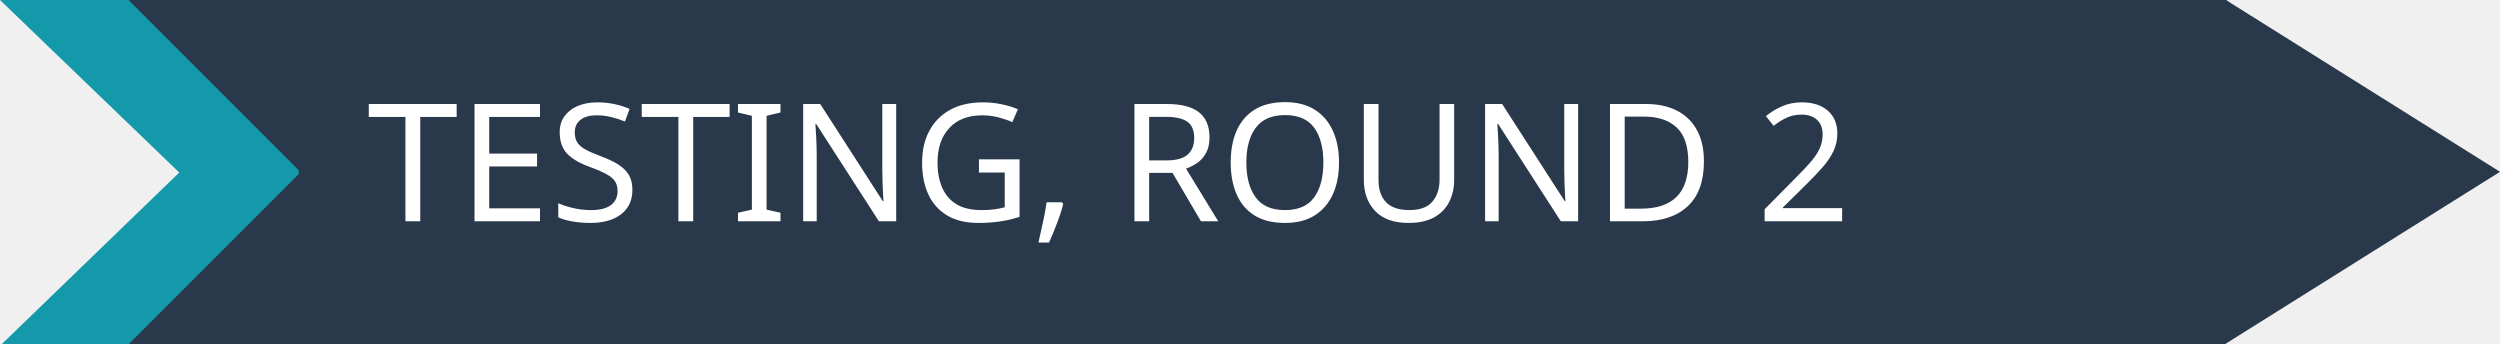
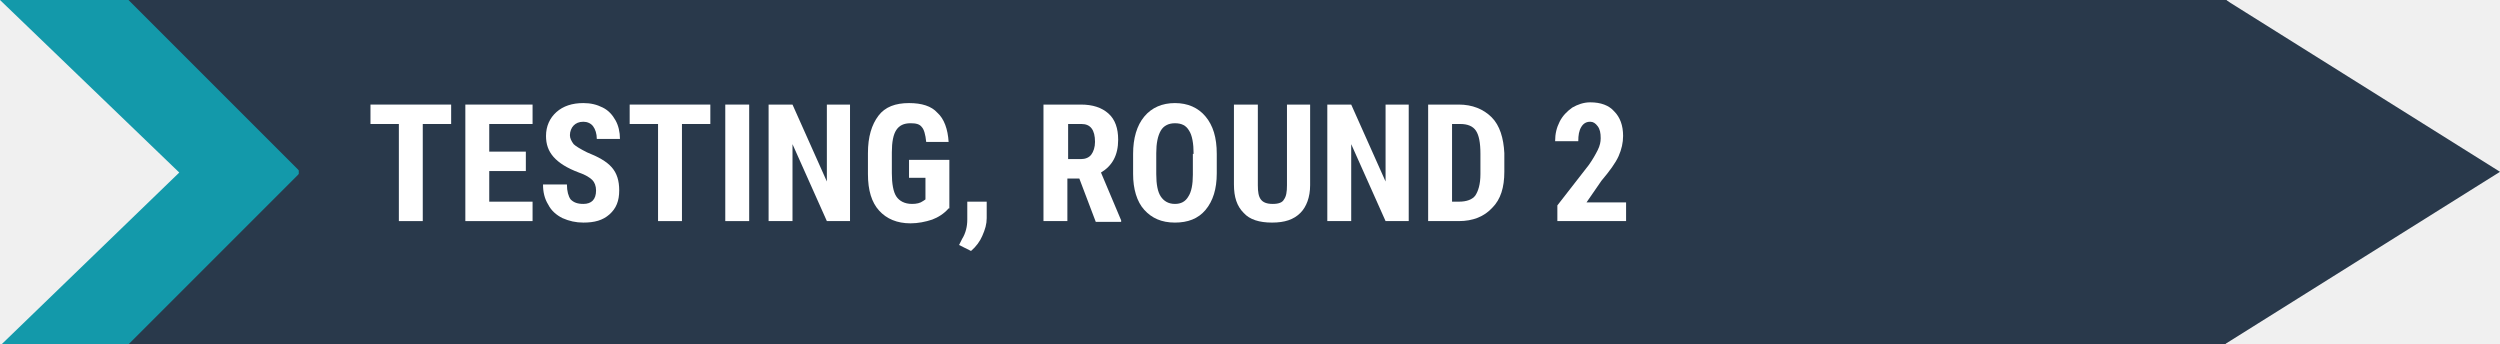
<svg xmlns="http://www.w3.org/2000/svg" version="1.1" id="Layer_1" x="0px" y="0px" viewBox="0 0 334.7 46" style="enable-background:new 0 0 334.7 46;" xml:space="preserve">
  <style type="text/css">
	.st0{fill:#1399AA;}
	.st1{fill:#29394B;}
- 	.st2{fill:#FFFFFF;}
- 	.st3{font-family:'RobotoCondensed-Bold';}
- 	.st4{font-size:22px;}
+ 	.st2{enable-background:new    ;}
+ 	.st3{fill:#FFFFFF;}
</style>
  <g id="Layer_1_1_">
    <polygon class="st0" points="18,0 0,0 24,23.1 0,46.3 18,46.3 41,23.1  " />
    <rect x="40" y="-0.9" class="st1" width="258" height="47.2" />
    <polygon class="st1" points="41,-0.2 41.1,23.9 17,-0.2  " />
    <polygon class="st1" points="41.8,46.2 41.9,21.4 17,46.3  " />
    <polygon class="st1" points="334.7,23 298,46 298,0  " />
    <path class="st1" d="M295.6,1.6c0.5,11.2-1.8,22.3-0.8,33.5c0,0.8,0.7,1.5,1.5,1.5c0.5,0,1-0.3,1.3-0.7c3-5.2,1.4-11.6,2.4-17.2   c0.3-1.9-2.6-2.7-2.9-0.8c-0.8,5.2,0.6,11.9-2,16.5l2.8,0.8c-0.9-11.2,1.4-22.3,0.8-33.5C298.5-0.3,295.5-0.4,295.6,1.6z" />
    <path class="st1" d="M298.8,44.1V33.4c0-0.8-0.7-1.5-1.5-1.5s-1.5,0.7-1.5,1.5v10.7c0,0.8,0.7,1.5,1.5,1.5S298.8,44.9,298.8,44.1z" />
    <path class="st1" d="M297.3,2.8c0.8,0,1.5-0.7,1.5-1.5s-0.7-1.5-1.5-1.5s-1.5,0.7-1.5,1.5S296.4,2.8,297.3,2.8z" />
    <path class="st1" d="M297.1,46.2c0.8,0,1.5-0.7,1.5-1.5s-0.7-1.5-1.5-1.5s-1.5,0.7-1.5,1.5S296.3,46.2,297.1,46.2z" />
  </g>
-   <text transform="matrix(1 0 0 1 49.154 29.6265)" class="st2 st3 st4">TESTING, ROUND 2</text>
+   <g class="st2">
+     <path class="st3" d="M60.5,16.6h-3.9v13h-3.2v-13h-3.8V14h10.8V16.6z" />
+     <path class="st3" d="M70.4,22.9h-4.9V27h5.8v2.6h-9V14h9v2.6h-5.8v3.7h4.9V22.9z" />
+     <path class="st3" d="M79.8,25.5c0-0.6-0.2-1.1-0.5-1.4c-0.3-0.3-0.9-0.7-1.8-1c-1.6-0.6-2.7-1.3-3.4-2.1c-0.7-0.8-1-1.7-1-2.8   c0-1.3,0.5-2.4,1.4-3.2c0.9-0.8,2.1-1.2,3.6-1.2c1,0,1.8,0.2,2.6,0.6c0.8,0.4,1.3,1,1.7,1.7c0.4,0.7,0.6,1.6,0.6,2.5h-3.1   c0-0.7-0.2-1.3-0.5-1.7c-0.3-0.4-0.8-0.6-1.3-0.6c-0.6,0-1,0.2-1.3,0.5c-0.3,0.3-0.5,0.8-0.5,1.3c0,0.4,0.2,0.8,0.5,1.2   c0.3,0.3,1,0.7,1.8,1.1c1.5,0.6,2.6,1.2,3.3,2c0.7,0.8,1,1.8,1,3.1c0,1.4-0.4,2.4-1.3,3.2c-0.9,0.8-2,1.1-3.5,1.1   c-1,0-1.9-0.2-2.8-0.6c-0.8-0.4-1.5-1-1.9-1.8c-0.5-0.8-0.7-1.7-0.7-2.7h3.2c0,0.9,0.2,1.6,0.5,2c0.4,0.4,0.9,0.6,1.7,0.6   C79.2,27.3,79.8,26.7,79.8,25.5z" />
+     <path class="st3" d="M95.2,16.6h-3.9v13h-3.2v-13h-3.8V14h10.8V16.6z" />
+     <path class="st3" d="M100.3,29.6h-3.2V14h3.2V29.6z" />
+     <path class="st3" d="M113.9,29.6h-3.2l-4.6-10.3v10.3h-3.2V14h3.2l4.6,10.3V14h3.1V29.6z" />
+     <path class="st3" d="M127,27.9c-0.6,0.7-1.4,1.2-2.2,1.5c-0.9,0.3-1.9,0.5-2.9,0.5c-1.8,0-3.2-0.6-4.2-1.7c-1-1.1-1.5-2.7-1.5-4.9   v-2.8c0-2.2,0.5-3.8,1.4-5c0.9-1.2,2.3-1.7,4.1-1.7c1.7,0,3,0.4,3.8,1.3c0.9,0.8,1.4,2.2,1.5,3.9H124c-0.1-1-0.3-1.7-0.6-2   c-0.3-0.4-0.8-0.5-1.5-0.5c-0.9,0-1.5,0.3-1.9,0.9s-0.6,1.6-0.6,3v2.8c0,1.4,0.2,2.5,0.6,3.1c0.4,0.6,1.1,1,2.1,1   c0.6,0,1.1-0.1,1.5-0.4l0.3-0.2v-2.9h-2.2v-2.4h5.4V27.9z" />
+     <path class="st3" d="M130,33.6l-1.6-0.8l0.4-0.8c0.5-0.8,0.7-1.7,0.7-2.6V27h2.6l0,2.2c0,0.8-0.2,1.5-0.6,2.4   C131.2,32.3,130.7,33,130,33.6z" />
+     <path class="st3" d="M144.5,23.9h-1.6v5.7h-3.2V14h5c1.6,0,2.8,0.4,3.7,1.2c0.9,0.8,1.3,2,1.3,3.5c0,2.1-0.8,3.5-2.3,4.4l2.7,6.4   v0.2h-3.4L144.5,23.9z M142.9,21.3h1.8c0.6,0,1.1-0.2,1.4-0.6c0.3-0.4,0.5-1,0.5-1.7c0-1.6-0.6-2.4-1.8-2.4h-1.8V21.3z" />
+     <path class="st3" d="M162.9,23.2c0,2.1-0.5,3.7-1.5,4.9c-1,1.2-2.4,1.7-4.1,1.7c-1.8,0-3.1-0.6-4.1-1.7c-1-1.1-1.5-2.8-1.5-4.8   v-2.7c0-2.1,0.5-3.8,1.5-5c1-1.2,2.4-1.8,4.1-1.8c1.7,0,3.1,0.6,4.1,1.8c1,1.2,1.5,2.8,1.5,5V23.2z M159.8,20.6   c0-1.4-0.2-2.5-0.6-3.1c-0.4-0.7-1-1-1.9-1c-0.8,0-1.5,0.3-1.9,1c-0.4,0.7-0.6,1.7-0.6,3v2.8c0,1.4,0.2,2.4,0.6,3   c0.4,0.6,1,1,1.9,1c0.8,0,1.4-0.3,1.8-1c0.4-0.6,0.6-1.6,0.6-2.9V20.6z" />
+     <path class="st3" d="M175.4,14v10.8c0,1.6-0.5,2.9-1.3,3.7c-0.9,0.9-2.1,1.3-3.8,1.3c-1.7,0-3-0.4-3.8-1.3   c-0.9-0.9-1.3-2.1-1.3-3.8V14h3.2v10.8c0,0.9,0.1,1.5,0.4,1.9c0.3,0.4,0.8,0.6,1.6,0.6s1.3-0.2,1.5-0.6c0.3-0.4,0.4-1,0.4-1.9V14   H175.4z" />
+     <path class="st3" d="M188.7,29.6h-3.2l-4.6-10.3v10.3h-3.2V14h3.2l4.6,10.3V14h3.1V29.6z" />
+     <path class="st3" d="M191.2,29.6V14h4.1c1.8,0,3.3,0.6,4.4,1.7s1.6,2.8,1.7,4.8V23c0,2.1-0.5,3.7-1.6,4.8c-1.1,1.2-2.6,1.8-4.5,1.8   H191.2z M194.4,16.6V27h0.9c1.1,0,1.8-0.3,2.2-0.8c0.4-0.6,0.7-1.5,0.7-2.9v-2.7c0-1.5-0.2-2.5-0.6-3.1c-0.4-0.6-1.1-0.9-2.1-0.9   H194.4z" />
+     <path class="st3" d="M217.7,29.6h-9.2v-2.1l4.2-5.4c0.5-0.7,0.9-1.4,1.2-2c0.3-0.6,0.4-1.1,0.4-1.6c0-0.7-0.1-1.2-0.4-1.6   s-0.6-0.6-1-0.6c-0.5,0-0.9,0.2-1.2,0.7s-0.4,1.1-0.4,1.9h-3.1c0-1,0.2-1.8,0.6-2.6s1-1.4,1.7-1.9c0.7-0.4,1.5-0.7,2.4-0.7   c1.4,0,2.5,0.4,3.2,1.2c0.8,0.8,1.2,1.9,1.2,3.3c0,0.9-0.2,1.8-0.6,2.7c-0.4,0.9-1.2,2-2.3,3.3l-2,2.9h5.3V29.6z" />
+   </g>
</svg>
